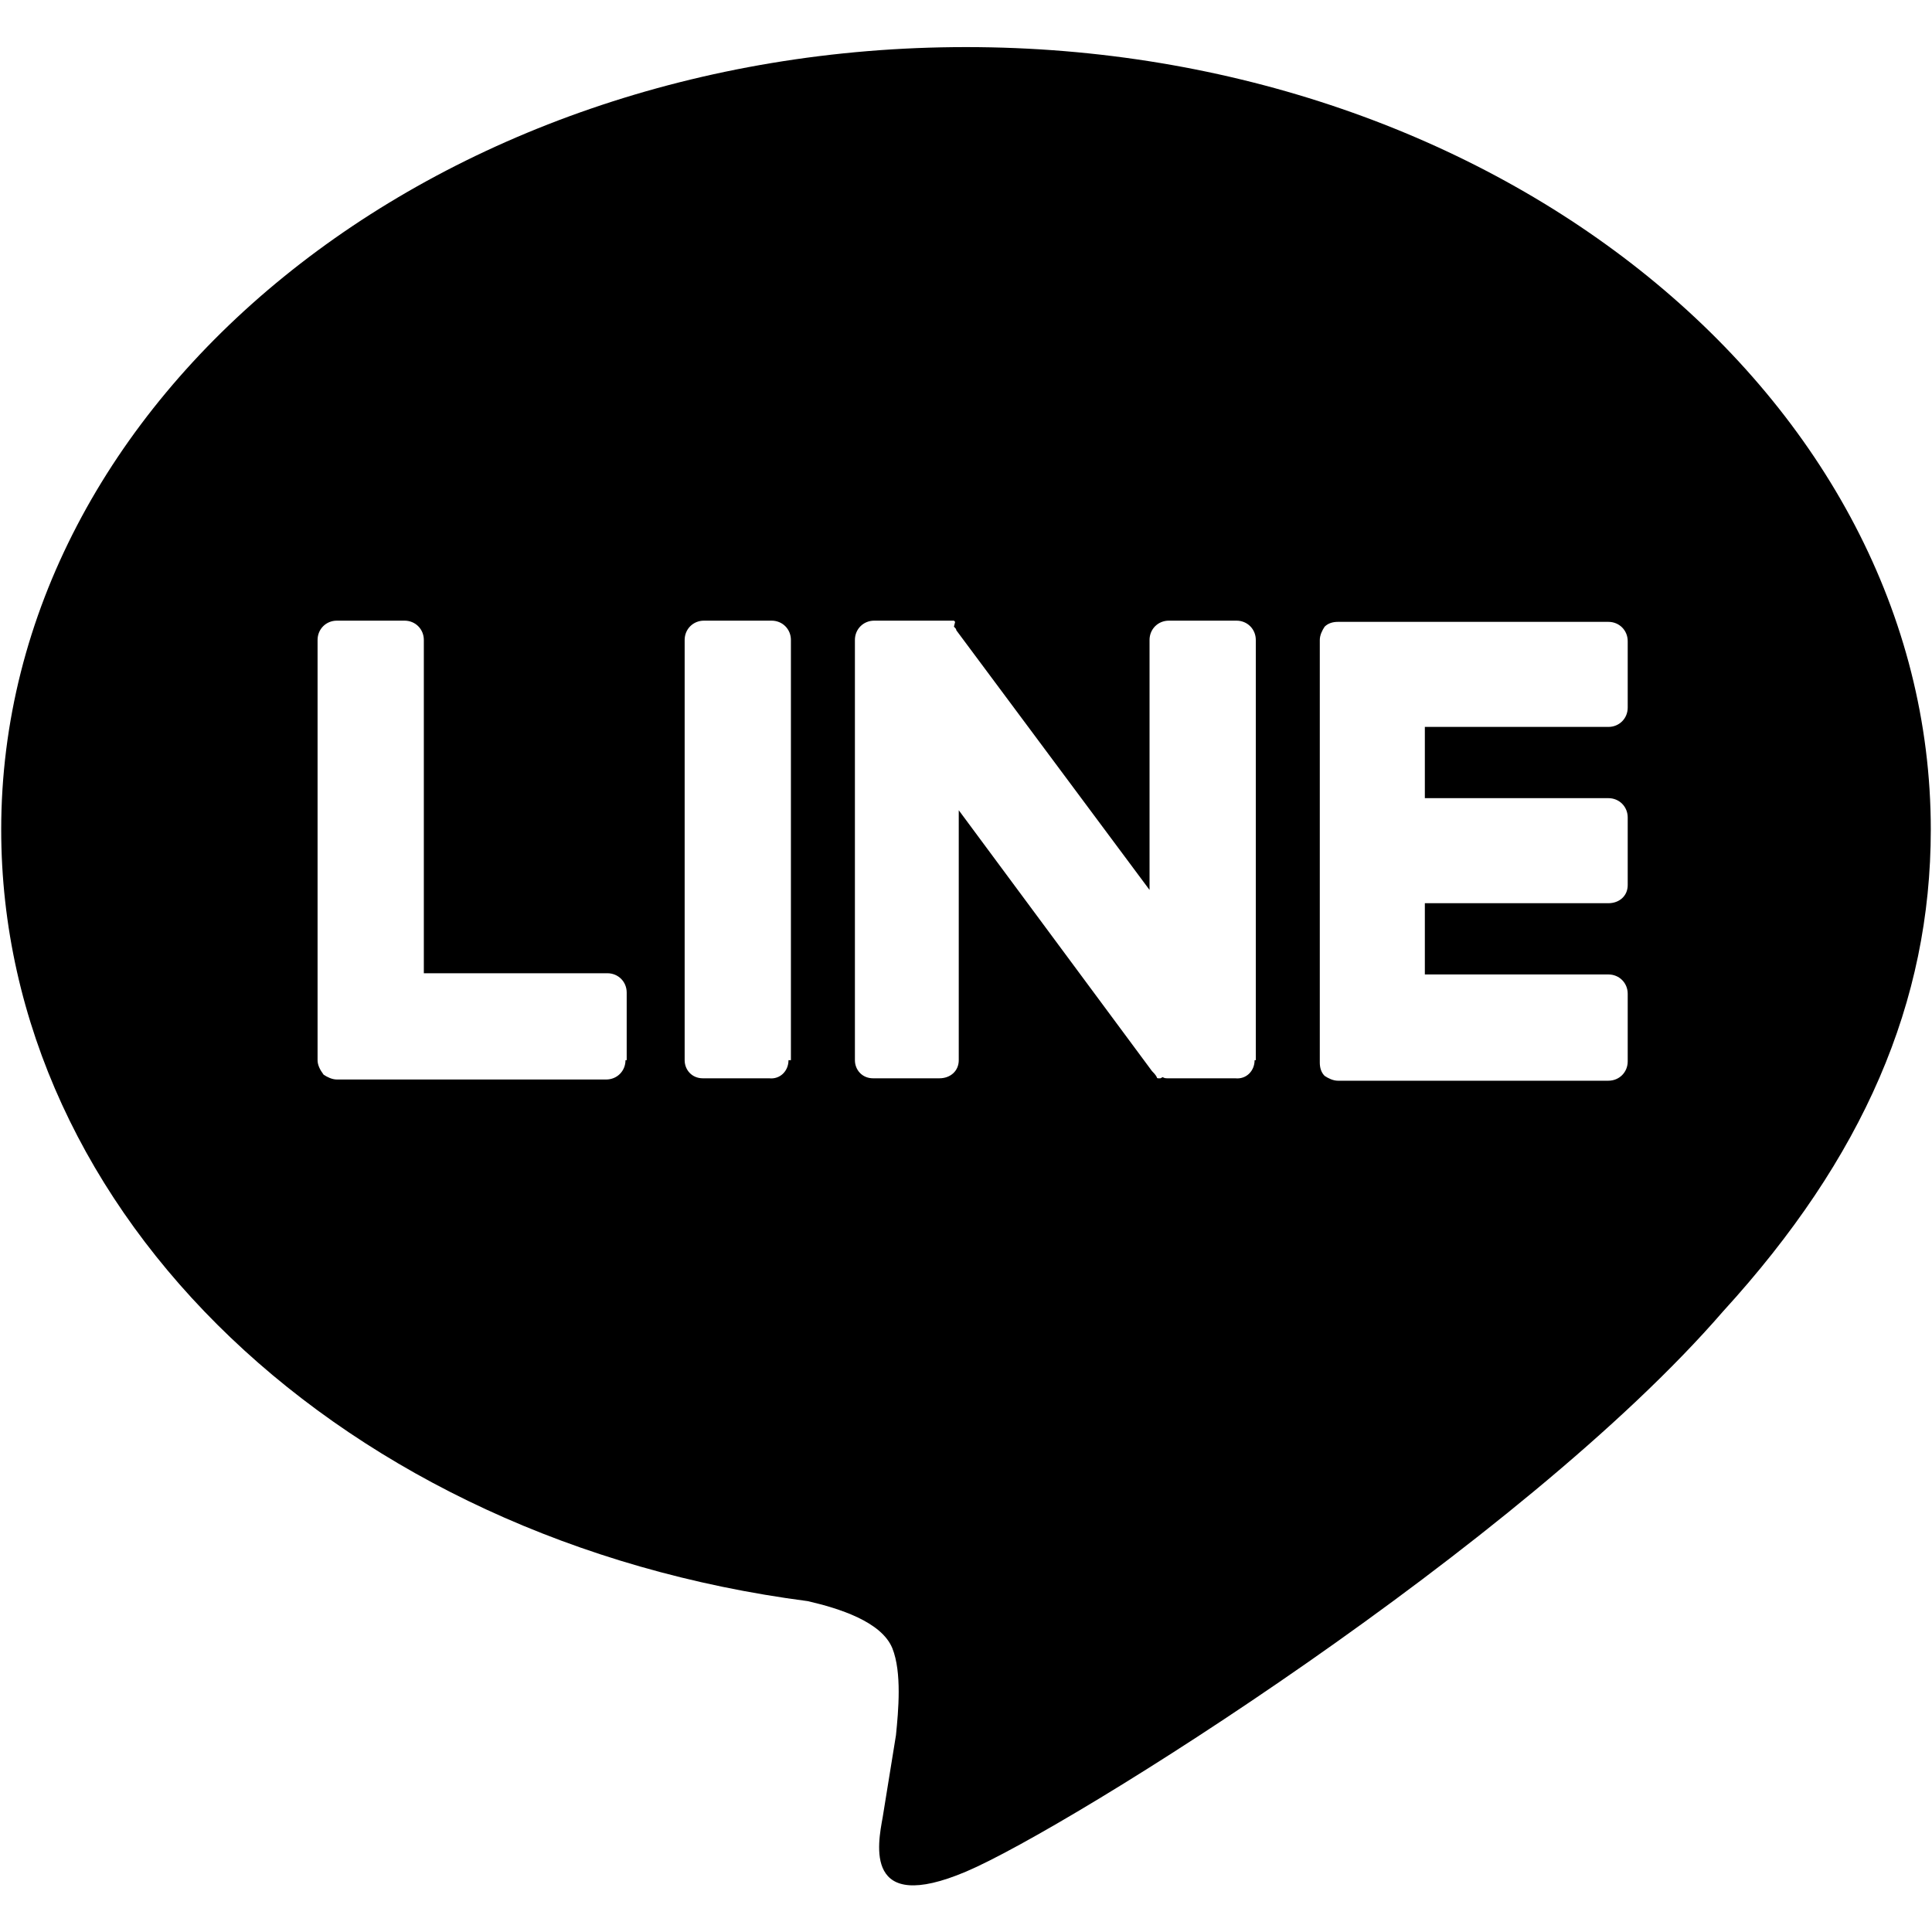
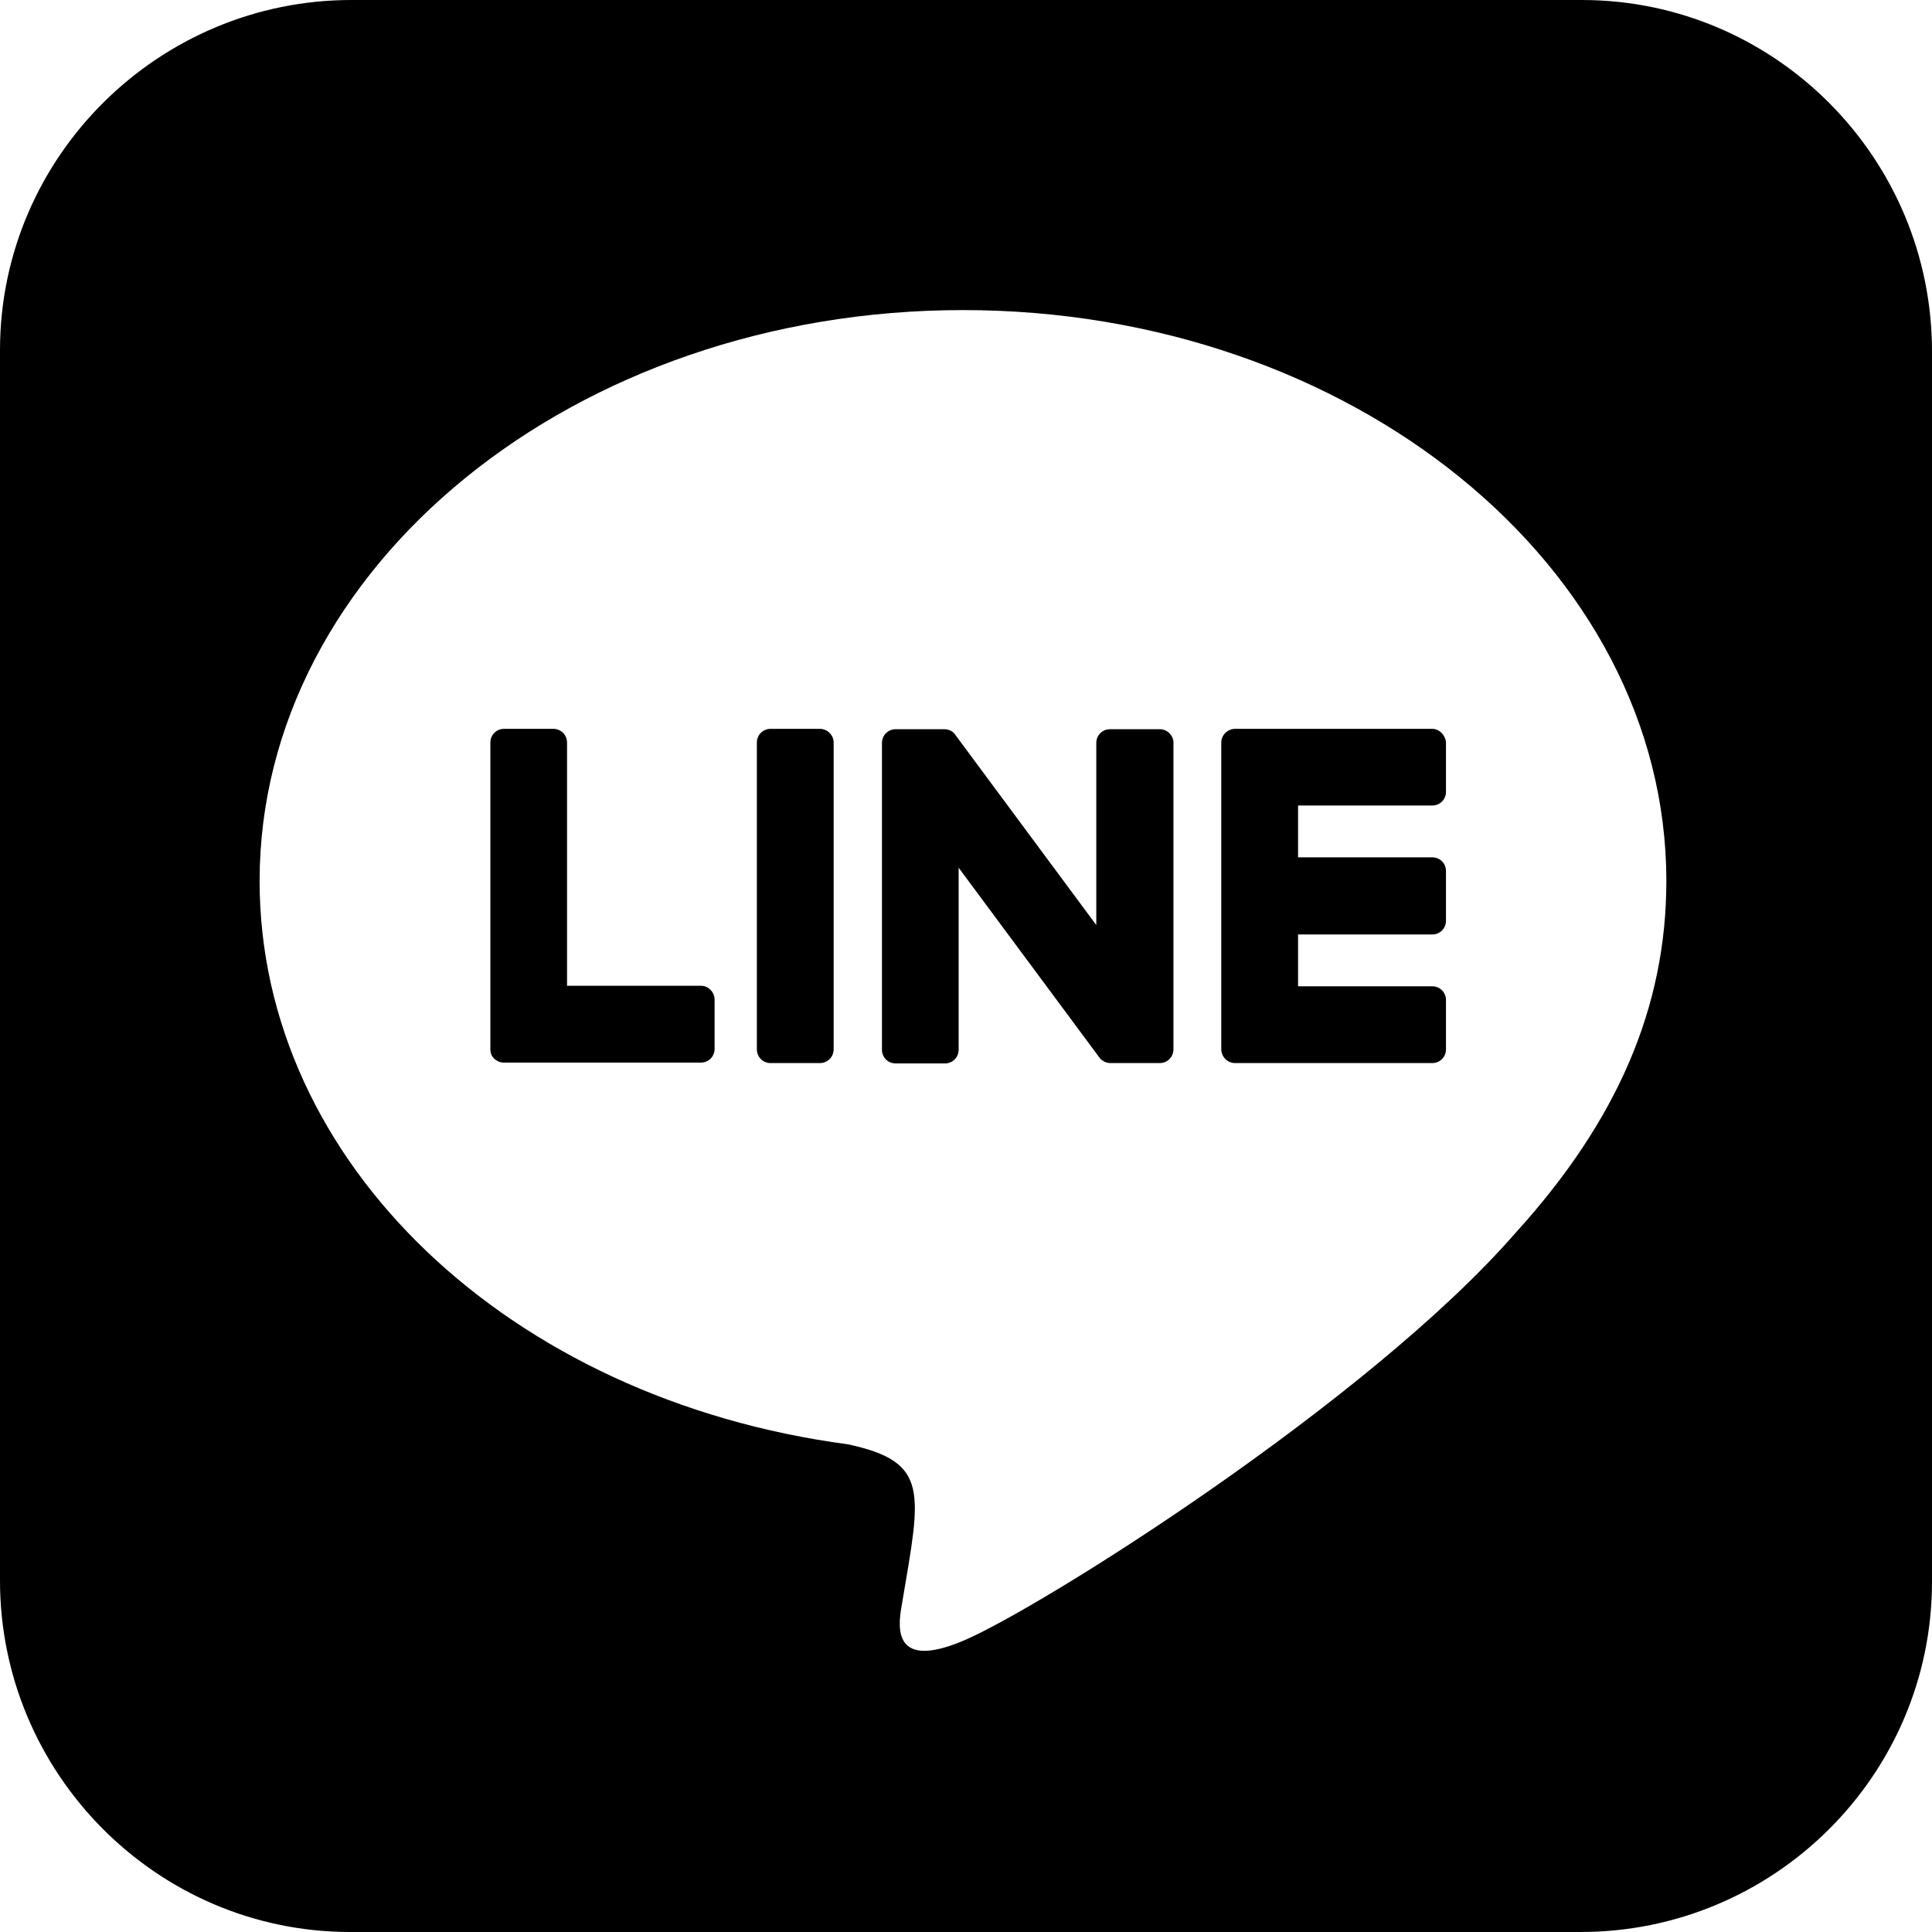
<svg xmlns="http://www.w3.org/2000/svg" viewBox="0 0 16 16">
-   <path d="M15.99 6.87C15.99 3.3 12.41 0.39 8 0.39C3.59 0.39 0.01 3.3 0.01 6.87C0.01 10.07 2.85 12.76 6.69 13.26C6.95 13.32 7.3 13.43 7.39 13.65C7.47 13.85 7.44 14.17 7.42 14.37L7.31 15.05C7.27 15.27 7.15 15.86 8 15.5C8.85 15.14 12.6 12.79 14.27 10.86C15.43 9.59 15.99 8.3 15.99 6.87ZM5.18 8.78C5.18 8.87 5.11 8.94 5.02 8.94H2.79C2.75 8.94 2.71 8.92 2.68 8.9C2.65 8.86 2.63 8.82 2.63 8.78V5.3C2.63 5.21 2.7 5.14 2.79 5.14H3.35C3.44 5.14 3.51 5.21 3.51 5.3V8.06H5.03C5.12 8.06 5.19 8.13 5.19 8.22V8.78H5.18ZM6.53 8.78C6.53 8.87 6.46 8.94 6.37 8.93H5.82C5.73 8.93 5.67 8.86 5.67 8.78V5.3C5.67 5.21 5.74 5.14 5.83 5.14H6.39C6.48 5.14 6.55 5.21 6.55 5.3V8.78H6.53ZM10.39 8.78C10.39 8.87 10.32 8.94 10.23 8.93H9.67C9.66 8.93 9.64 8.93 9.63 8.92L9.61 8.93H9.59C9.59 8.93 9.58 8.93 9.58 8.92C9.57 8.9 9.55 8.88 9.54 8.87L7.94 6.71V8.78C7.94 8.87 7.87 8.93 7.78 8.93H7.23C7.14 8.93 7.08 8.86 7.08 8.78V5.3C7.08 5.21 7.15 5.14 7.24 5.14H7.8C7.8 5.14 7.8 5.14 7.81 5.14H7.88C7.88 5.14 7.88 5.14 7.89 5.14H7.9L7.91 5.15L7.9 5.19L7.91 5.2C7.91 5.2 7.92 5.21 7.92 5.22L9.52 7.37V5.3C9.52 5.21 9.59 5.14 9.68 5.14H10.24C10.33 5.14 10.4 5.21 10.4 5.3V8.78H10.39ZM13.48 5.86C13.48 5.95 13.41 6.02 13.32 6.02H11.8V6.61H13.32C13.41 6.61 13.48 6.68 13.48 6.77V7.33C13.48 7.42 13.41 7.48 13.32 7.48H11.8V8.07H13.32C13.41 8.07 13.48 8.14 13.48 8.23V8.79C13.48 8.88 13.41 8.95 13.32 8.95H11.08C11.04 8.95 11 8.93 10.97 8.91C10.94 8.88 10.93 8.84 10.93 8.8V5.3C10.93 5.26 10.95 5.22 10.97 5.19C11 5.16 11.04 5.15 11.08 5.15H13.32C13.41 5.15 13.48 5.22 13.48 5.31V5.86Z" />
+   <g clip-path="url(#clip0_2589_43540)">
+     <path d="M9.718 6.15V8.689C9.718 8.754 9.668 8.804 9.604 8.804H9.196C9.157 8.804 9.121 8.782 9.104 8.757L7.939 7.186V8.693C7.939 8.757 7.889 8.807 7.825 8.807H7.418C7.354 8.807 7.304 8.757 7.304 8.693V6.154C7.304 6.089 7.354 6.039 7.418 6.039H7.821C7.857 6.039 7.896 6.057 7.914 6.089L9.079 7.661V6.154C9.079 6.089 9.129 6.039 9.193 6.039H9.6C9.664 6.036 9.718 6.089 9.718 6.15ZM6.789 6.036H6.382C6.318 6.036 6.268 6.086 6.268 6.15V8.689C6.268 8.754 6.318 8.804 6.382 8.804H6.789C6.854 8.804 6.904 8.754 6.904 8.689V6.15C6.904 6.089 6.854 6.036 6.789 6.036ZM5.807 8.164H4.696V6.15C4.696 6.086 4.646 6.036 4.582 6.036H4.175C4.111 6.036 4.061 6.086 4.061 6.15V8.689C4.061 8.721 4.071 8.746 4.093 8.768C4.114 8.786 4.139 8.8 4.171 8.8H5.804C5.868 8.8 5.918 8.75 5.918 8.686V8.279C5.918 8.218 5.868 8.164 5.807 8.164ZM11.861 6.036H10.229C10.168 6.036 10.114 6.086 10.114 6.15V8.689C10.114 8.75 10.164 8.804 10.229 8.804H11.861C11.925 8.804 11.975 8.754 11.975 8.689V8.282C11.975 8.218 11.925 8.168 11.861 8.168H10.75V7.739H11.861C11.925 7.739 11.975 7.689 11.975 7.625V7.214C11.975 7.15 11.925 7.1 11.861 7.1H10.75V6.671H11.861C11.925 6.671 11.975 6.621 11.975 6.557V6.15C11.971 6.089 11.921 6.036 11.861 6.036ZM16 2.918V13.107C15.996 14.707 14.686 16.004 13.082 16H2.893C1.293 15.996 -0.004 14.682 7.36129e-06 13.082V2.893C0.004 1.293 1.318 -0.004 2.918 7.36129e-06H13.107C14.707 0.004 16.004 1.314 16 2.918ZM13.8 7.296C13.8 4.689 11.186 2.568 7.975 2.568C4.764 2.568 2.15 4.689 2.15 7.296C2.15 9.632 4.221 11.589 7.021 11.961C7.704 12.107 7.625 12.357 7.471 13.275C7.446 13.421 7.354 13.85 7.975 13.589C8.596 13.329 11.329 11.614 12.554 10.207C13.396 9.279 13.8 8.339 13.8 7.296Z" />
+   </g>
+   <defs>
+     <clipPath>
+       <rect />
+     </clipPath>
+   </defs>
</svg>
